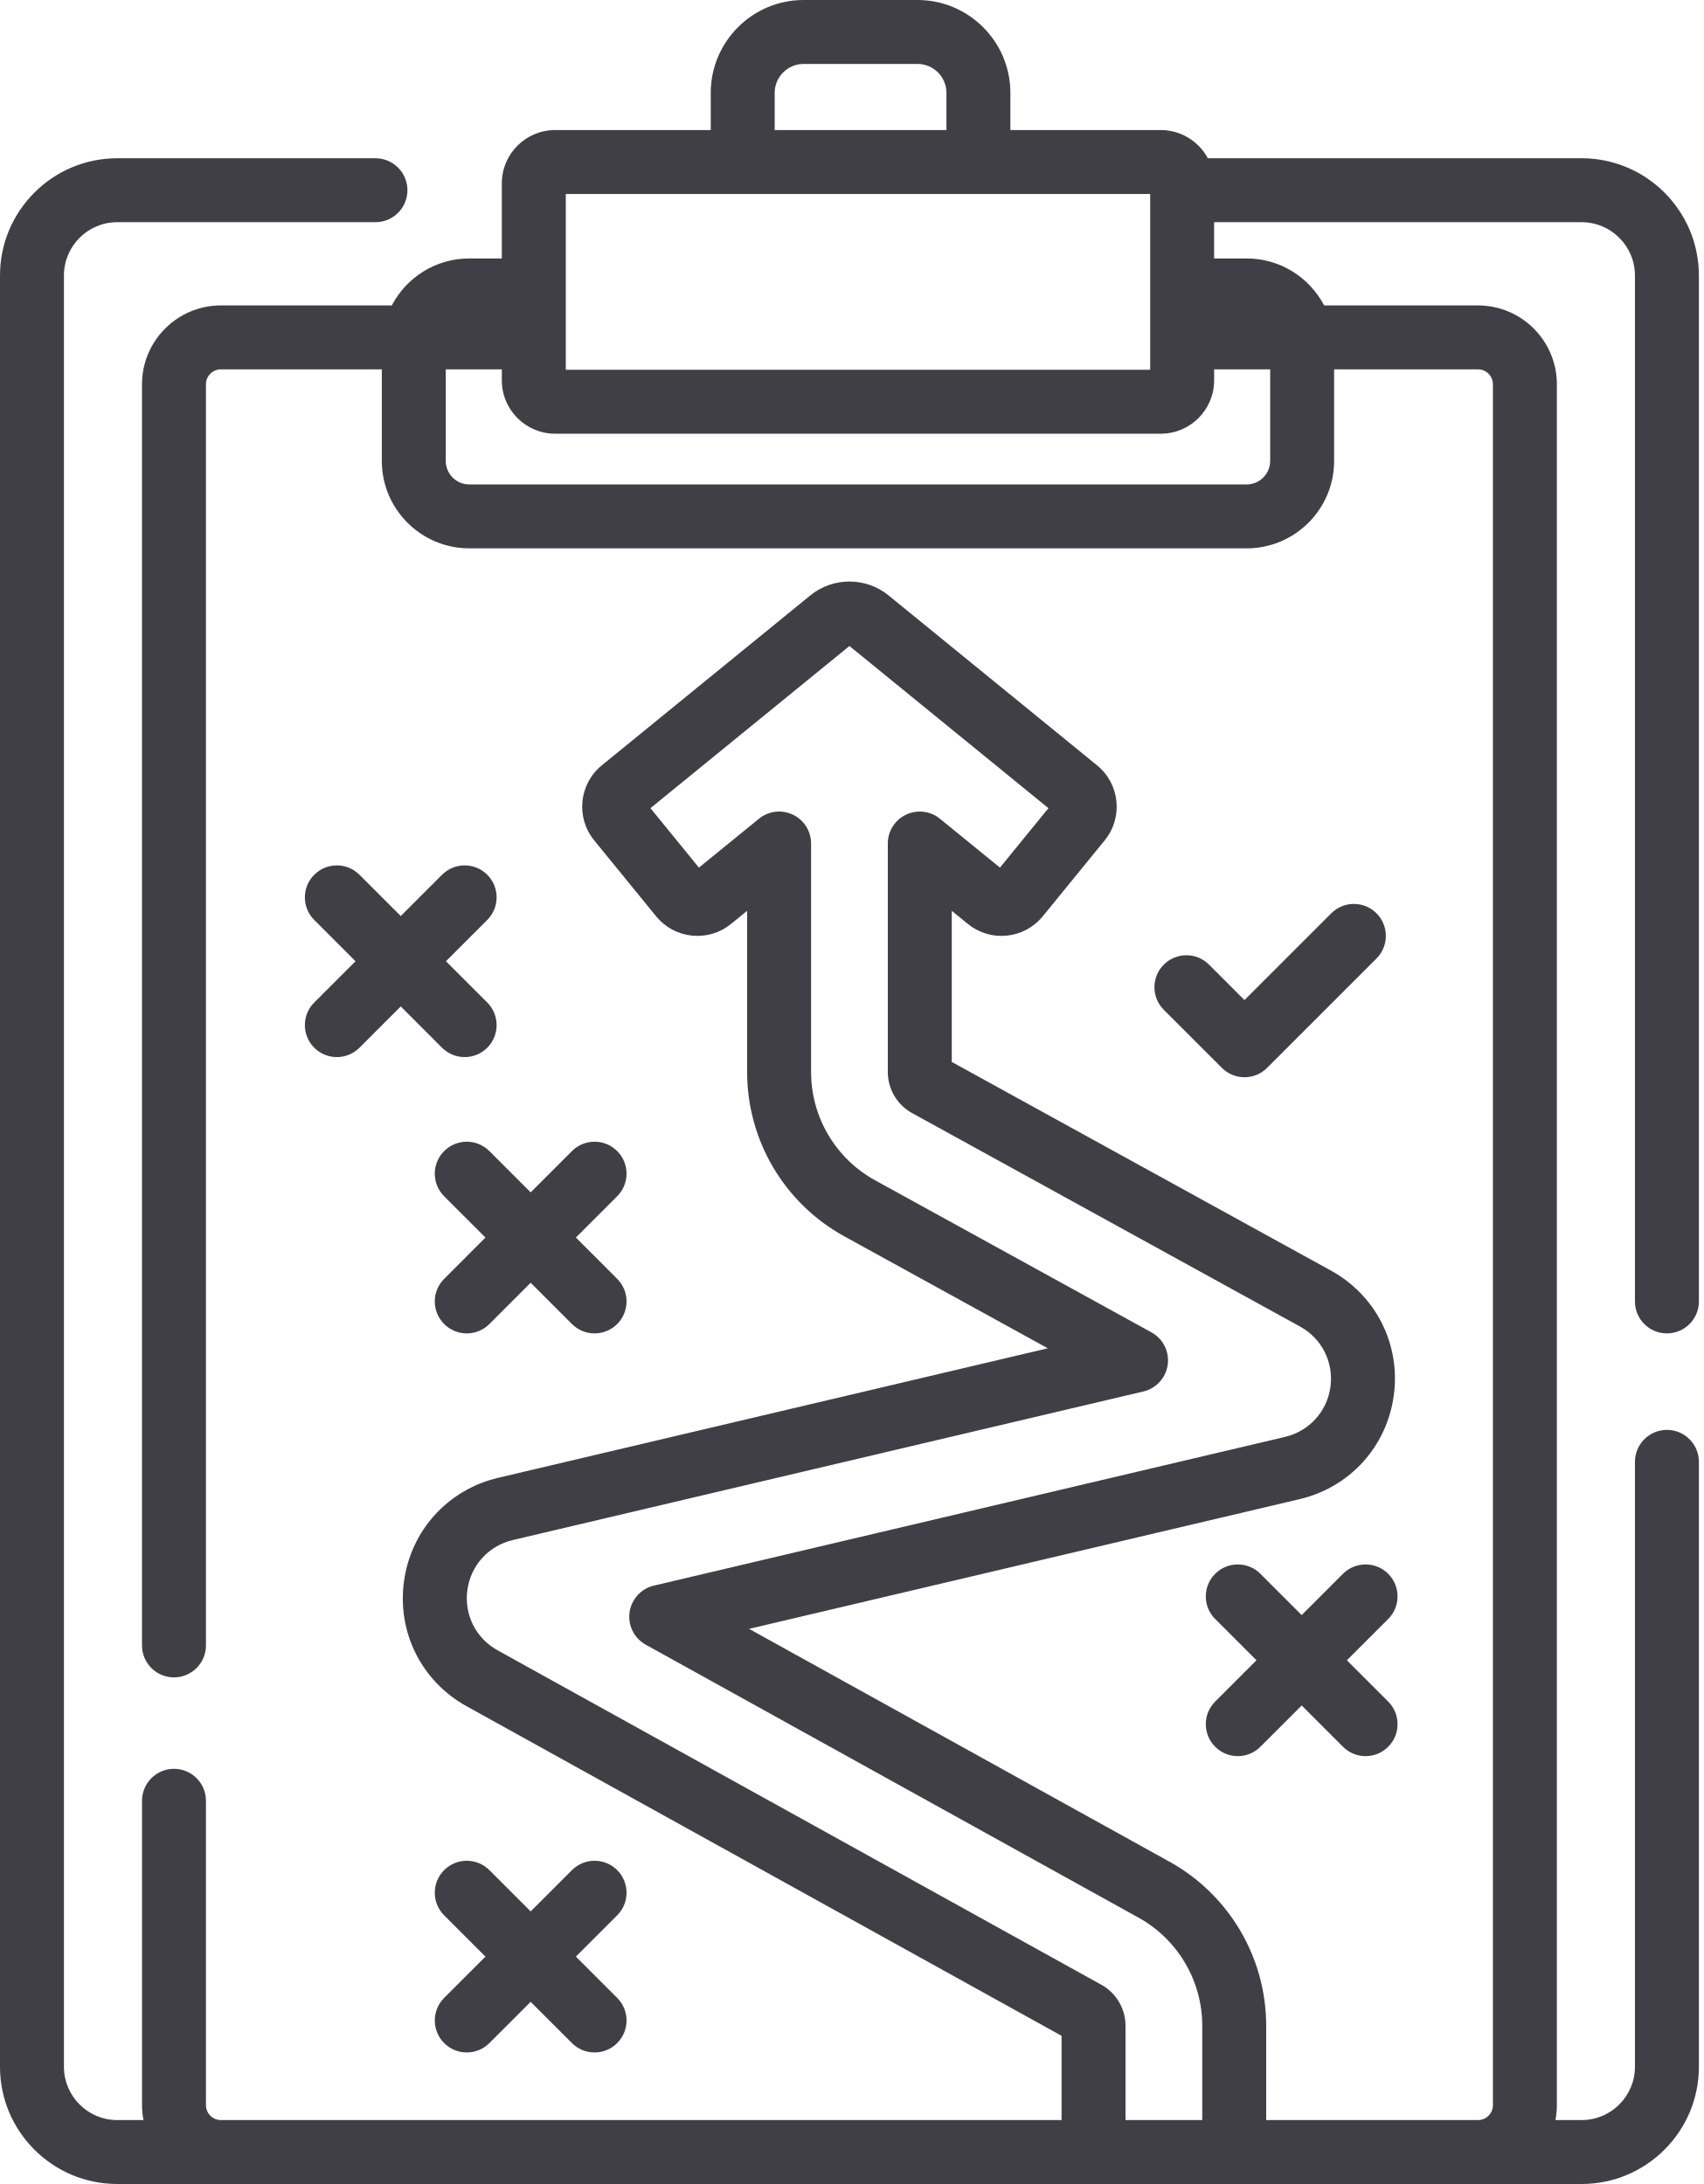
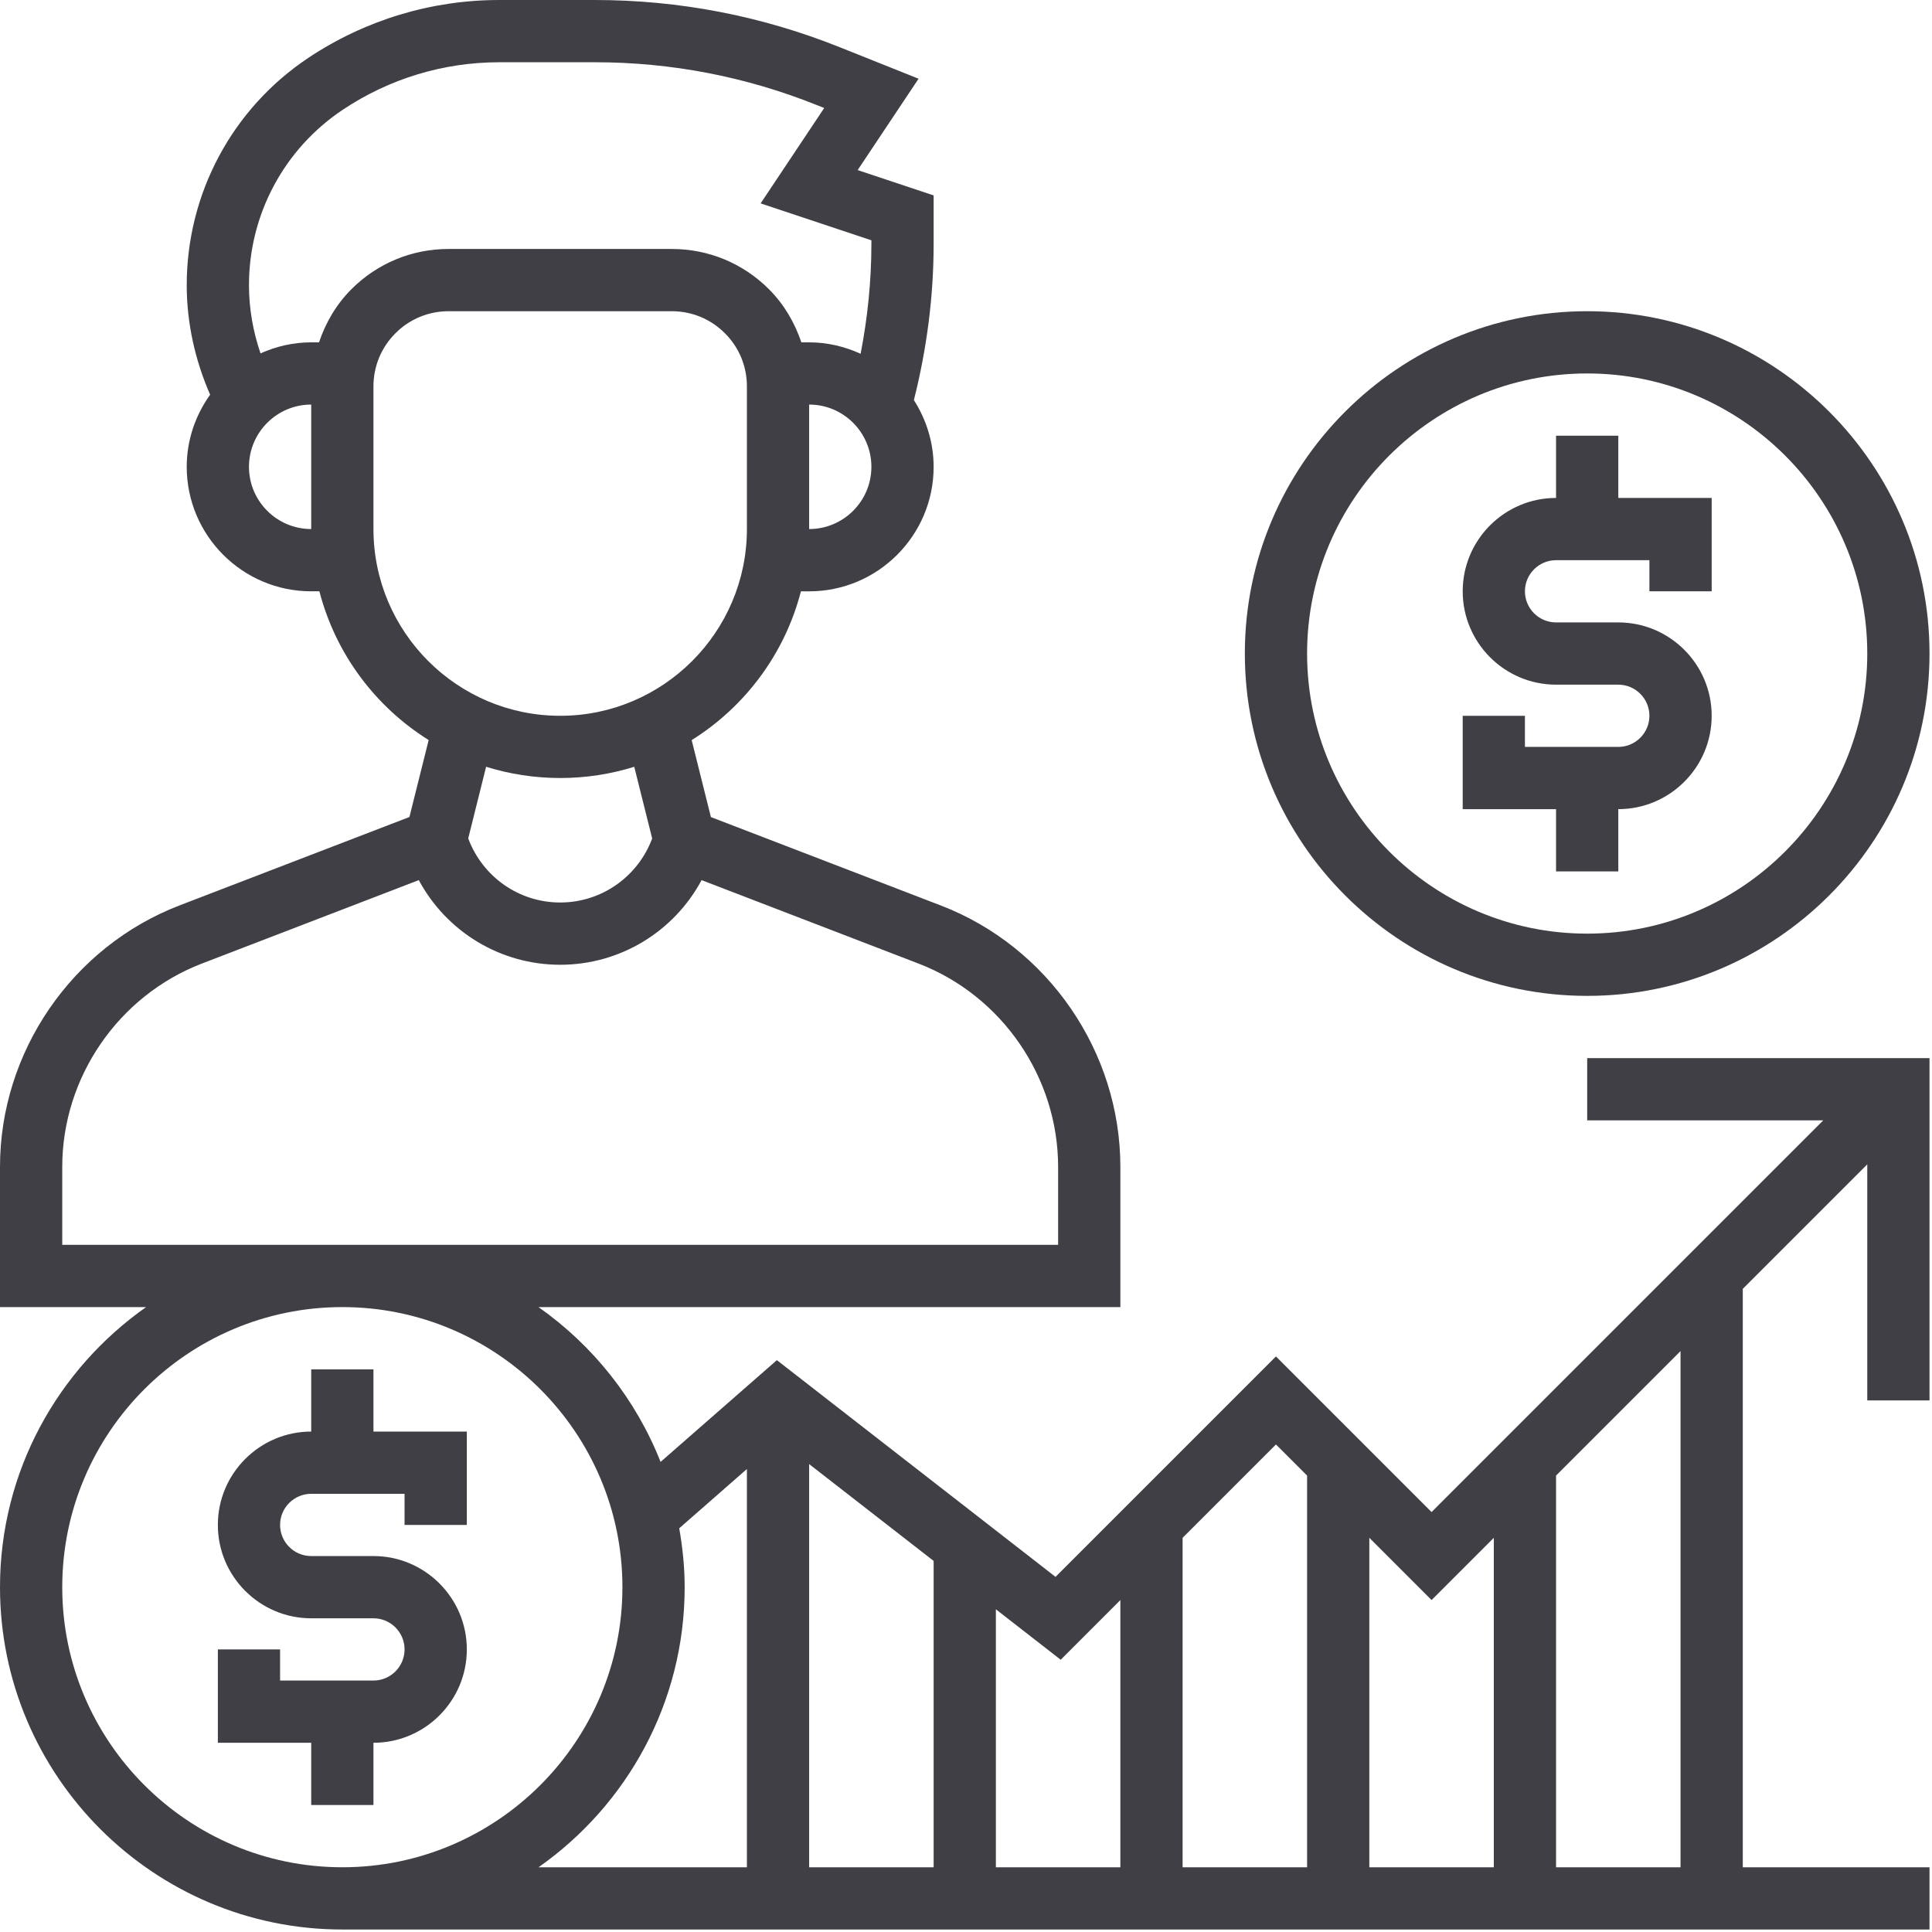
- <svg xmlns="http://www.w3.org/2000/svg" width="78" height="100" viewBox="0 0 78 100" fill="none">
-   <path d="M76.302 61.053C77.111 61.053 77.766 60.398 77.766 59.59V12.613C77.766 9.654 75.359 7.246 72.4 7.246H55.288C54.876 6.479 54.067 5.955 53.136 5.955H46.25V4.252C46.25 1.907 44.342 0 41.998 0H36.786C34.441 0 32.534 1.907 32.534 4.252V5.955H25.41C24.065 5.955 22.971 7.049 22.971 8.394V11.834H21.478C19.939 11.834 18.603 12.708 17.934 13.985H10.11C8.12 13.985 6.5 15.604 6.5 17.595V75.34C6.5 76.148 7.155 76.803 7.964 76.803C8.772 76.803 9.427 76.148 9.427 75.34V17.595C9.427 17.218 9.734 16.912 10.11 16.912H17.478V21.107C17.478 23.313 19.273 25.107 21.478 25.107H57.068C59.273 25.107 61.068 23.313 61.068 21.107V16.912H67.655C68.032 16.912 68.338 17.218 68.338 17.595V96.39C68.338 96.766 68.032 97.073 67.655 97.073H57.959V92.754C57.959 89.634 56.264 86.756 53.535 85.244L34.289 74.581L59.49 68.642C61.788 68.1 63.479 66.239 63.799 63.9C64.119 61.561 62.989 59.314 60.921 58.176L43.566 48.623V41.704L44.301 42.303C44.806 42.715 45.441 42.906 46.09 42.84C46.738 42.773 47.322 42.459 47.733 41.954L50.569 38.475C51.419 37.433 51.262 35.894 50.219 35.044L40.67 27.26C39.635 26.416 38.131 26.416 37.095 27.26L27.546 35.044C26.504 35.894 26.347 37.433 27.197 38.475L30.032 41.954C30.444 42.459 31.027 42.773 31.676 42.84C32.323 42.905 32.959 42.715 33.464 42.303L34.199 41.704V49.085C34.199 52.215 35.903 55.097 38.645 56.607L47.963 61.735L22.801 67.666C20.506 68.207 18.816 70.065 18.493 72.4C18.171 74.735 19.295 76.982 21.357 78.124L48.593 93.215V97.073H10.111C9.734 97.073 9.428 96.767 9.428 96.39V82.454C9.428 81.645 8.772 80.99 7.964 80.99C7.156 80.99 6.501 81.645 6.501 82.454V96.39C6.501 96.624 6.525 96.852 6.567 97.073H5.366C4.021 97.073 2.927 95.979 2.927 94.634V12.613C2.927 11.268 4.021 10.173 5.366 10.173H17.186C17.995 10.173 18.65 9.518 18.65 8.71C18.65 7.902 17.995 7.246 17.186 7.246H5.366C2.407 7.246 0 9.654 0 12.613V94.634C0 97.593 2.407 100 5.366 100H72.4C75.359 100 77.766 97.593 77.766 94.634V66.934C77.766 66.126 77.111 65.471 76.302 65.471C75.494 65.471 74.839 66.126 74.839 66.934V94.634C74.839 95.978 73.745 97.073 72.4 97.073H71.199C71.241 96.851 71.265 96.623 71.265 96.39V17.595C71.265 15.604 69.646 13.985 67.656 13.985H60.612C59.943 12.708 58.607 11.834 57.068 11.834H55.576V10.174H72.4C73.745 10.174 74.839 11.268 74.839 12.613V59.59C74.839 60.398 75.494 61.053 76.302 61.053ZM51.52 97.073V92.754C51.52 91.974 51.096 91.255 50.414 90.877L22.776 75.563C21.78 75.012 21.238 73.927 21.394 72.8C21.549 71.673 22.365 70.776 23.473 70.515L52.337 63.712C52.927 63.573 53.37 63.085 53.452 62.485C53.534 61.886 53.238 61.297 52.707 61.005L40.057 54.043C38.25 53.048 37.127 51.148 37.127 49.085V38.623C37.127 38.058 36.802 37.543 36.292 37.301C35.781 37.058 35.177 37.132 34.739 37.489L31.993 39.726L29.774 37.004L38.883 29.579L47.992 37.004L45.773 39.726L43.027 37.489C42.589 37.131 41.985 37.059 41.475 37.301C40.964 37.543 40.639 38.058 40.639 38.623V49.085C40.639 49.868 41.065 50.589 41.751 50.965L59.51 60.74C60.509 61.29 61.054 62.374 60.9 63.504C60.745 64.633 59.928 65.531 58.819 65.793L29.932 72.601C29.343 72.74 28.901 73.226 28.818 73.825C28.735 74.424 29.029 75.012 29.558 75.306L52.117 87.805C53.915 88.801 55.033 90.698 55.033 92.754V97.073H51.52ZM35.461 4.252C35.461 3.521 36.055 2.927 36.786 2.927H41.998C42.728 2.927 43.323 3.521 43.323 4.252V5.955H35.461V4.252H35.461ZM25.898 8.882H52.649V16.931H25.898V8.882ZM58.141 21.107C58.141 21.699 57.66 22.18 57.068 22.18H21.479C20.887 22.18 20.405 21.699 20.405 21.107V16.912H22.971V17.419C22.971 18.764 24.065 19.858 25.41 19.858H53.137C54.482 19.858 55.576 18.764 55.576 17.419V16.912H58.142V21.107H58.141Z" fill="#3F3F45" />
-   <path d="M63.544 72.06C62.972 71.489 62.046 71.489 61.474 72.06L59.584 73.951L57.694 72.06C57.122 71.489 56.196 71.489 55.624 72.06C55.052 72.632 55.052 73.559 55.624 74.13L57.514 76.02L55.624 77.911C55.052 78.482 55.052 79.409 55.624 79.98C55.91 80.266 56.284 80.409 56.659 80.409C57.033 80.409 57.408 80.266 57.694 79.98L59.584 78.09L61.474 79.98C61.76 80.266 62.134 80.409 62.509 80.409C62.883 80.409 63.258 80.266 63.544 79.98C64.115 79.409 64.115 78.482 63.544 77.911L61.653 76.02L63.544 74.13C64.115 73.559 64.115 72.632 63.544 72.06Z" fill="#3F3F45" />
-   <path d="M14.384 47.973C14.955 48.544 15.882 48.544 16.454 47.973L18.344 46.082L20.234 47.973C20.805 48.544 21.732 48.544 22.304 47.973C22.875 47.401 22.875 46.474 22.304 45.903L20.413 44.013L22.304 42.122C22.875 41.551 22.875 40.624 22.304 40.053C21.732 39.481 20.805 39.481 20.234 40.053L18.344 41.943L16.454 40.053C15.882 39.481 14.955 39.481 14.384 40.053C13.812 40.624 13.812 41.551 14.384 42.122L16.274 44.013L14.384 45.903C13.812 46.474 13.812 47.401 14.384 47.973Z" fill="#3F3F45" />
-   <path d="M20.331 93.548C20.617 93.834 20.992 93.977 21.366 93.977C21.741 93.977 22.115 93.834 22.401 93.548L24.291 91.658L26.181 93.548C26.467 93.834 26.842 93.977 27.216 93.977C27.591 93.977 27.965 93.834 28.251 93.548C28.823 92.977 28.823 92.05 28.251 91.478L26.361 89.588L28.251 87.698C28.823 87.127 28.823 86.2 28.251 85.628C27.68 85.057 26.753 85.057 26.181 85.628L24.291 87.519L22.401 85.628C21.829 85.057 20.903 85.057 20.331 85.628C19.759 86.2 19.759 87.127 20.331 87.698L22.221 89.588L20.331 91.478C19.76 92.05 19.76 92.977 20.331 93.548Z" fill="#3F3F45" />
-   <path d="M28.251 52.705C27.68 52.133 26.753 52.133 26.181 52.705L24.291 54.595L22.401 52.705C21.829 52.133 20.903 52.133 20.331 52.705C19.759 53.276 19.759 54.203 20.331 54.774L22.221 56.664L20.331 58.555C19.759 59.126 19.759 60.053 20.331 60.624C20.903 61.196 21.829 61.196 22.401 60.624L24.291 58.734L26.181 60.624C26.753 61.196 27.68 61.196 28.251 60.624C28.823 60.053 28.823 59.126 28.251 58.555L26.361 56.664L28.251 54.774C28.823 54.203 28.823 53.276 28.251 52.705Z" fill="#3F3F45" />
-   <path d="M56.965 49.324C57.354 49.324 57.726 49.17 58 48.895L63.008 43.887C63.58 43.316 63.58 42.389 63.008 41.817C62.437 41.246 61.51 41.246 60.939 41.817L56.965 45.791L55.342 44.167C54.771 43.596 53.844 43.596 53.273 44.167C52.701 44.739 52.701 45.666 53.273 46.237L55.931 48.895C56.205 49.17 56.577 49.324 56.965 49.324Z" fill="#3F3F45" />
+ <svg xmlns="http://www.w3.org/2000/svg" width="97" height="97" viewBox="0 0 97 97" fill="none">
+   <path d="M18.75 68.75H15.625V71.875C13.041 71.875 10.938 73.978 10.938 76.562C10.938 79.147 13.041 81.25 15.625 81.25H18.75C19.613 81.25 20.312 81.952 20.312 82.812C20.312 83.673 19.613 84.375 18.75 84.375H14.062V82.812H10.938V87.5H15.625V90.625H18.75V87.5C21.334 87.5 23.438 85.397 23.438 82.812C23.438 80.228 21.334 78.125 18.75 78.125H15.625C14.762 78.125 14.062 77.423 14.062 76.562C14.062 75.702 14.762 75 15.625 75H20.312V76.562H23.438V71.875H18.75V68.75Z" fill="#3F3F45" />
+   <path d="M78.125 43.75H81.25V40.625C83.834 40.625 85.938 38.522 85.938 35.938C85.938 33.353 83.834 31.25 81.25 31.25H78.125C77.263 31.25 76.562 30.548 76.562 29.688C76.562 28.827 77.263 28.125 78.125 28.125H82.812V29.688H85.938V25H81.25V21.875H78.125V25C75.541 25 73.438 27.103 73.438 29.688C73.438 32.272 75.541 34.375 78.125 34.375H81.25C82.112 34.375 82.812 35.077 82.812 35.938C82.812 36.798 82.112 37.5 81.25 37.5H76.562V35.938H73.438V40.625H78.125V43.75Z" fill="#3F3F45" />
+   <path d="M79.688 50C89.164 50 96.875 42.289 96.875 32.812C96.875 23.336 89.164 15.625 79.688 15.625C70.211 15.625 62.5 23.336 62.5 32.812C62.5 42.289 70.211 50 79.688 50ZM79.688 18.75C87.442 18.75 93.75 25.059 93.75 32.812C93.75 40.566 87.442 46.875 79.688 46.875C71.933 46.875 65.625 40.566 65.625 32.812C65.625 25.059 71.933 18.75 79.688 18.75Z" fill="#3F3F45" />
+   <path d="M79.688 56.25H91.541L71.875 75.916L64.062 68.103L52.995 79.17L39.005 68.289L33.166 73.398C31.92 70.245 29.773 67.55 27.038 65.627H56.25V58.587C56.25 52.811 52.628 47.536 47.236 45.462L35.692 41.023L34.727 37.159C37.406 35.483 39.402 32.827 40.212 29.689H40.625C44.072 29.689 46.875 26.886 46.875 23.439C46.875 22.205 46.503 21.059 45.883 20.087C46.531 17.523 46.875 14.892 46.875 12.247V9.811L43.061 8.539L46.119 3.952L42.156 2.369C38.23 0.797 34.094 0 29.863 0H25.075C21.652 0 18.336 1.005 15.483 2.903C11.658 5.453 9.375 9.72 9.375 14.319C9.375 16.208 9.794 18.089 10.55 19.817C9.817 20.841 9.375 22.086 9.375 23.438C9.375 26.884 12.178 29.688 15.625 29.688H16.036C16.848 32.823 18.842 35.481 21.522 37.156L20.556 41.02L9.012 45.459C3.622 47.533 0 52.808 0 58.586V65.625H7.336C2.908 68.737 0 73.875 0 79.688C0 89.164 7.711 96.875 17.188 96.875H96.875V93.75H87.5V64.709L93.75 58.459V70.312H96.875V53.125H79.688V56.25ZM75 77.209V93.75H68.75V77.209L71.875 80.334L75 77.209ZM65.625 74.084V93.75H59.375V77.209L64.062 72.522L65.625 74.084ZM53.255 83.331L56.25 80.334V93.75H50V80.798L53.255 83.331ZM40.625 73.508L46.875 78.369V93.75H40.625V73.508ZM40.625 26.562V20.312C42.348 20.312 43.75 21.714 43.75 23.438C43.75 25.161 42.348 26.562 40.625 26.562ZM15.625 26.562C13.902 26.562 12.5 25.161 12.5 23.438C12.5 21.714 13.902 20.312 15.625 20.312V26.562ZM16.016 17.188H15.625C14.717 17.188 13.859 17.392 13.08 17.742C12.703 16.641 12.5 15.48 12.5 14.319C12.5 10.769 14.264 7.473 17.217 5.505C19.553 3.947 22.27 3.125 25.075 3.125H29.863C33.694 3.125 37.441 3.847 40.997 5.27L41.381 5.423L38.189 10.211L43.75 12.064V12.247C43.75 14.1 43.562 15.947 43.209 17.762C42.419 17.402 41.548 17.188 40.625 17.188H40.234C39.898 16.197 39.366 15.28 38.605 14.519C37.302 13.217 35.57 12.5 33.728 12.5H22.522C20.68 12.5 18.948 13.217 17.645 14.519C16.884 15.28 16.352 16.197 16.016 17.188ZM18.75 26.562V19.398C18.75 18.391 19.142 17.444 19.855 16.731C20.567 16.017 21.516 15.625 22.522 15.625H33.728C34.736 15.625 35.683 16.017 36.395 16.731C37.108 17.442 37.5 18.389 37.5 19.397V26.562C37.5 31.731 33.295 35.938 28.127 35.938C22.956 35.938 18.75 31.731 18.75 26.562ZM28.127 39.062C29.42 39.062 30.669 38.864 31.844 38.498L32.744 42.098C32.022 44.025 30.195 45.312 28.125 45.312C26.056 45.312 24.23 44.025 23.508 42.095L24.406 38.497C25.583 38.864 26.831 39.062 28.127 39.062ZM3.125 62.5V58.586C3.125 54.094 5.942 49.991 10.136 48.377L21.027 44.188C22.413 46.773 25.116 48.438 28.125 48.438C31.136 48.438 33.839 46.772 35.225 44.188L46.114 48.377C50.308 49.989 53.125 54.092 53.125 58.586V62.5H3.125ZM3.125 79.688C3.125 71.934 9.433 65.625 17.188 65.625C24.942 65.625 31.25 71.934 31.25 79.688C31.25 87.441 24.942 93.75 17.188 93.75C9.433 93.75 3.125 87.441 3.125 79.688ZM34.375 79.688C34.375 78.677 34.27 77.692 34.102 76.73L37.5 73.755V93.75H27.039C31.467 90.638 34.375 85.5 34.375 79.688ZM84.375 93.75H78.125V74.084L84.375 67.834V93.75Z" fill="#3F3F45" />
</svg>
